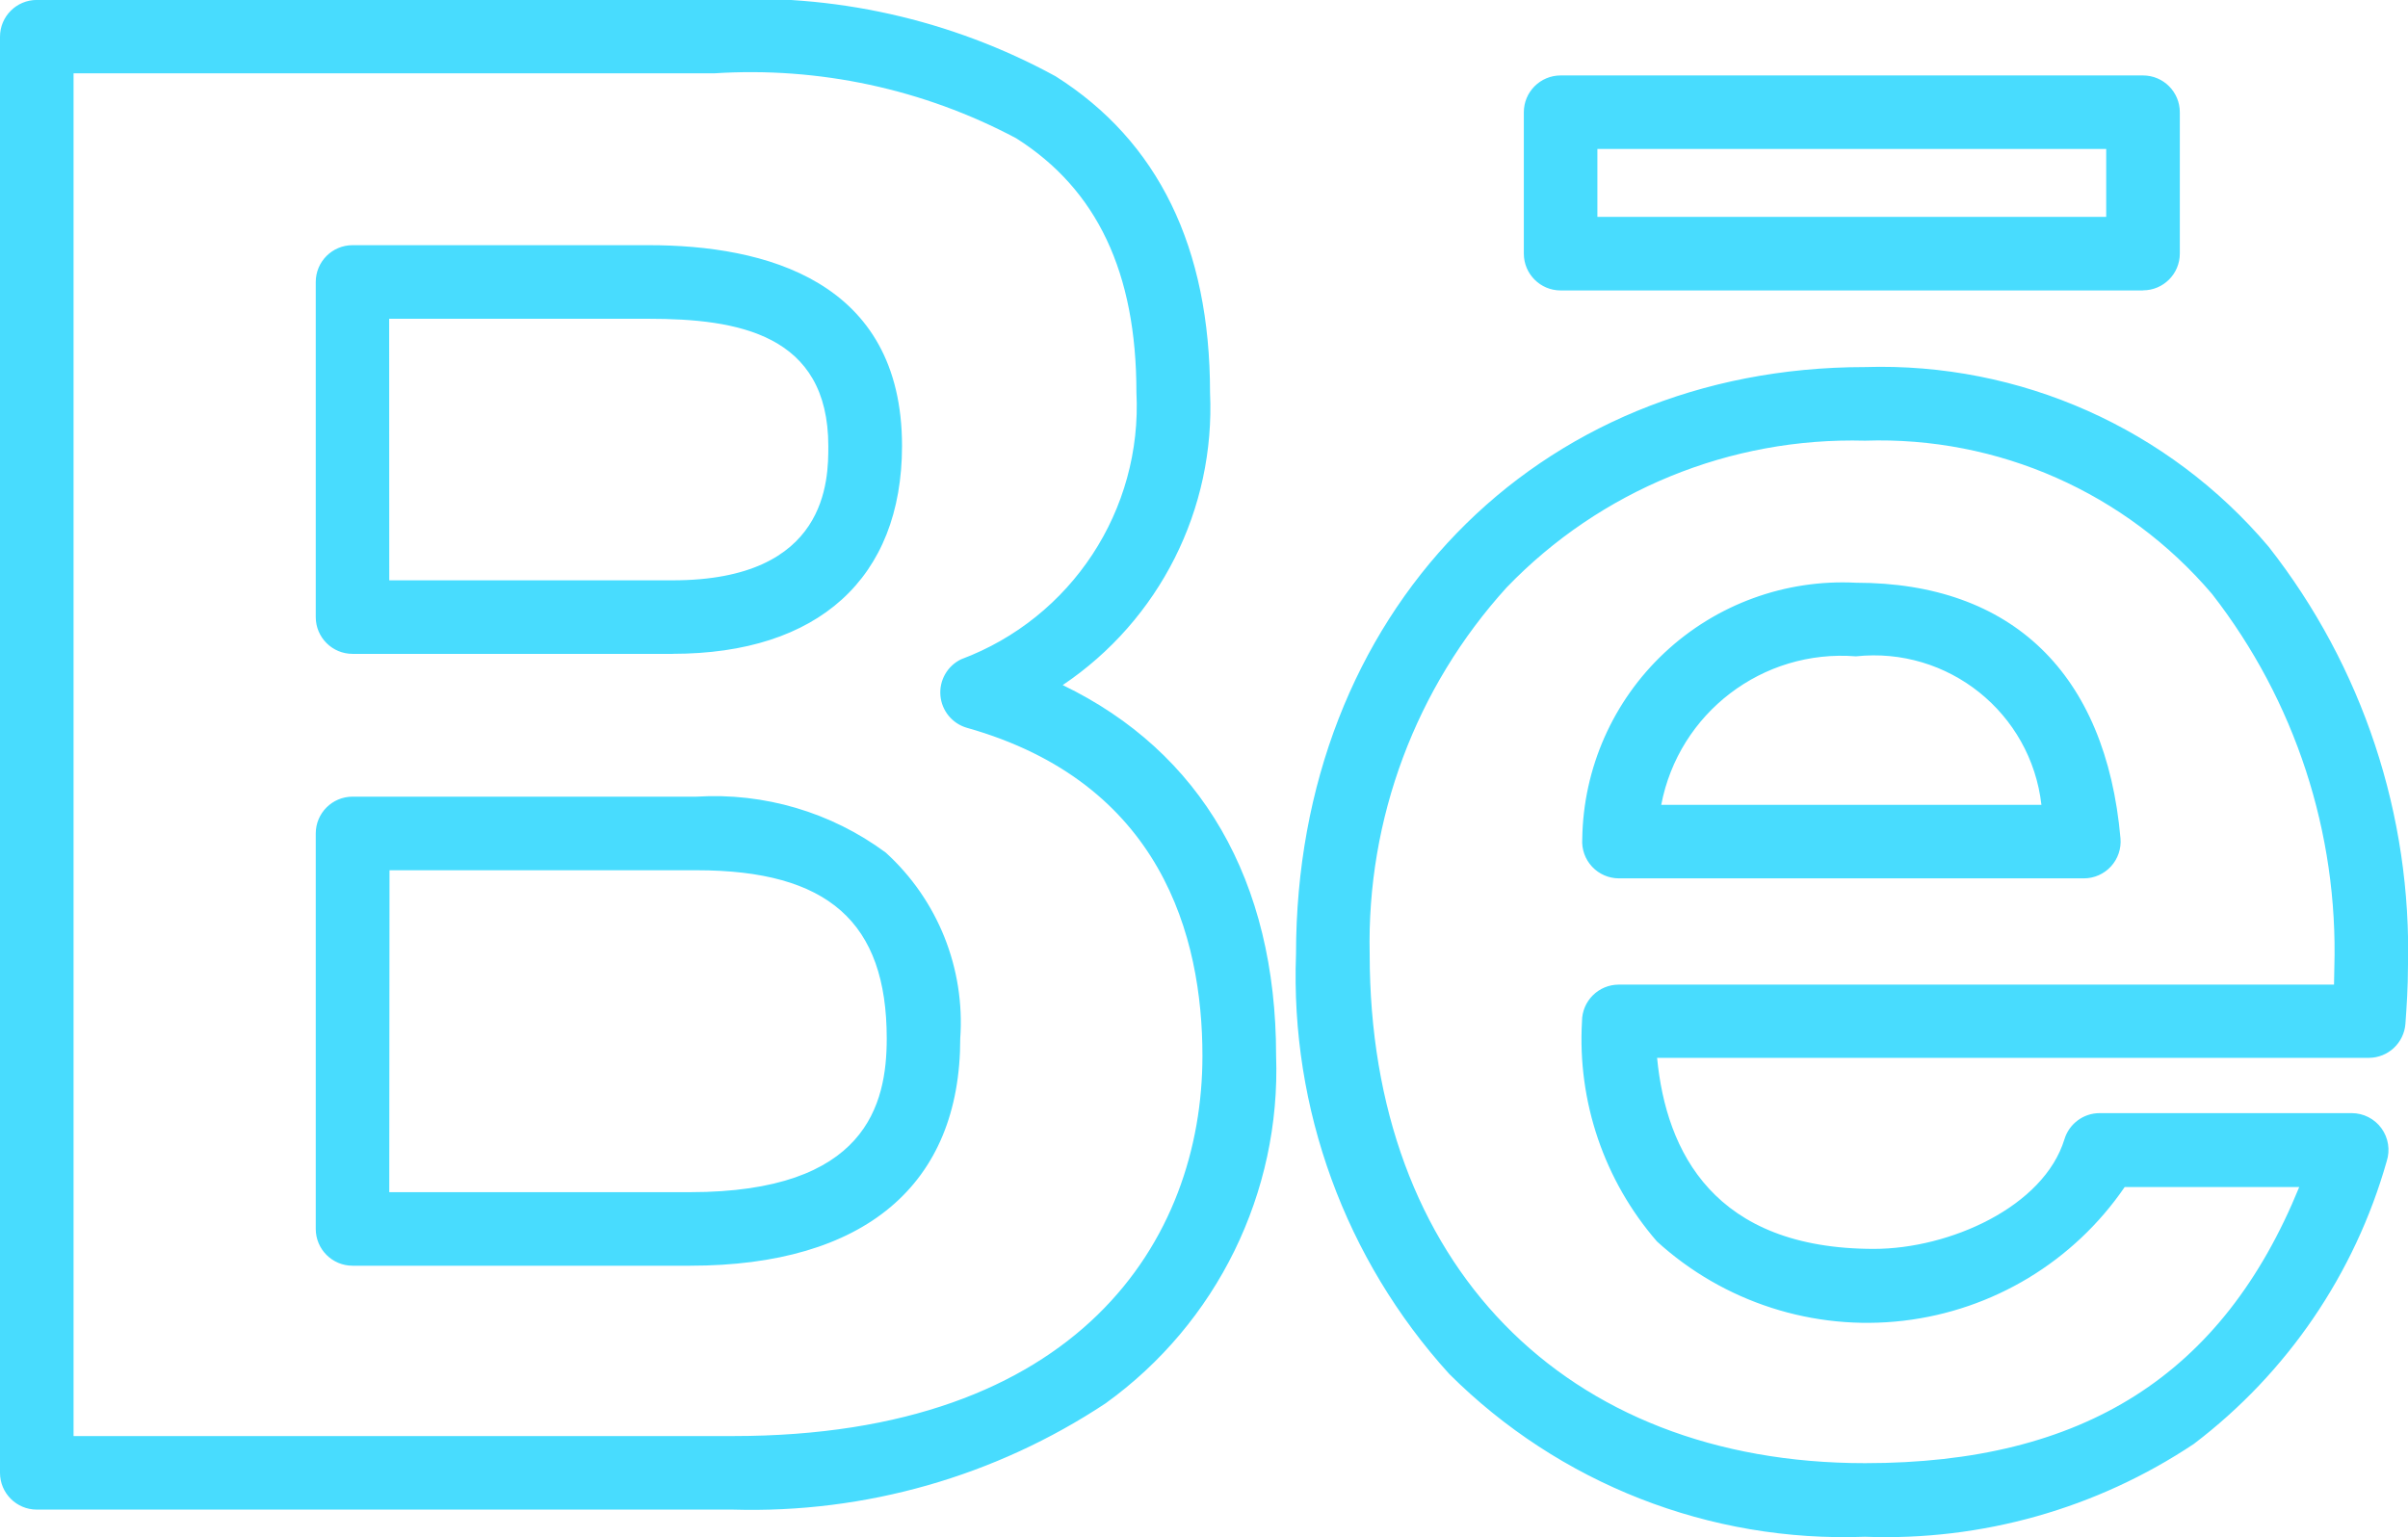
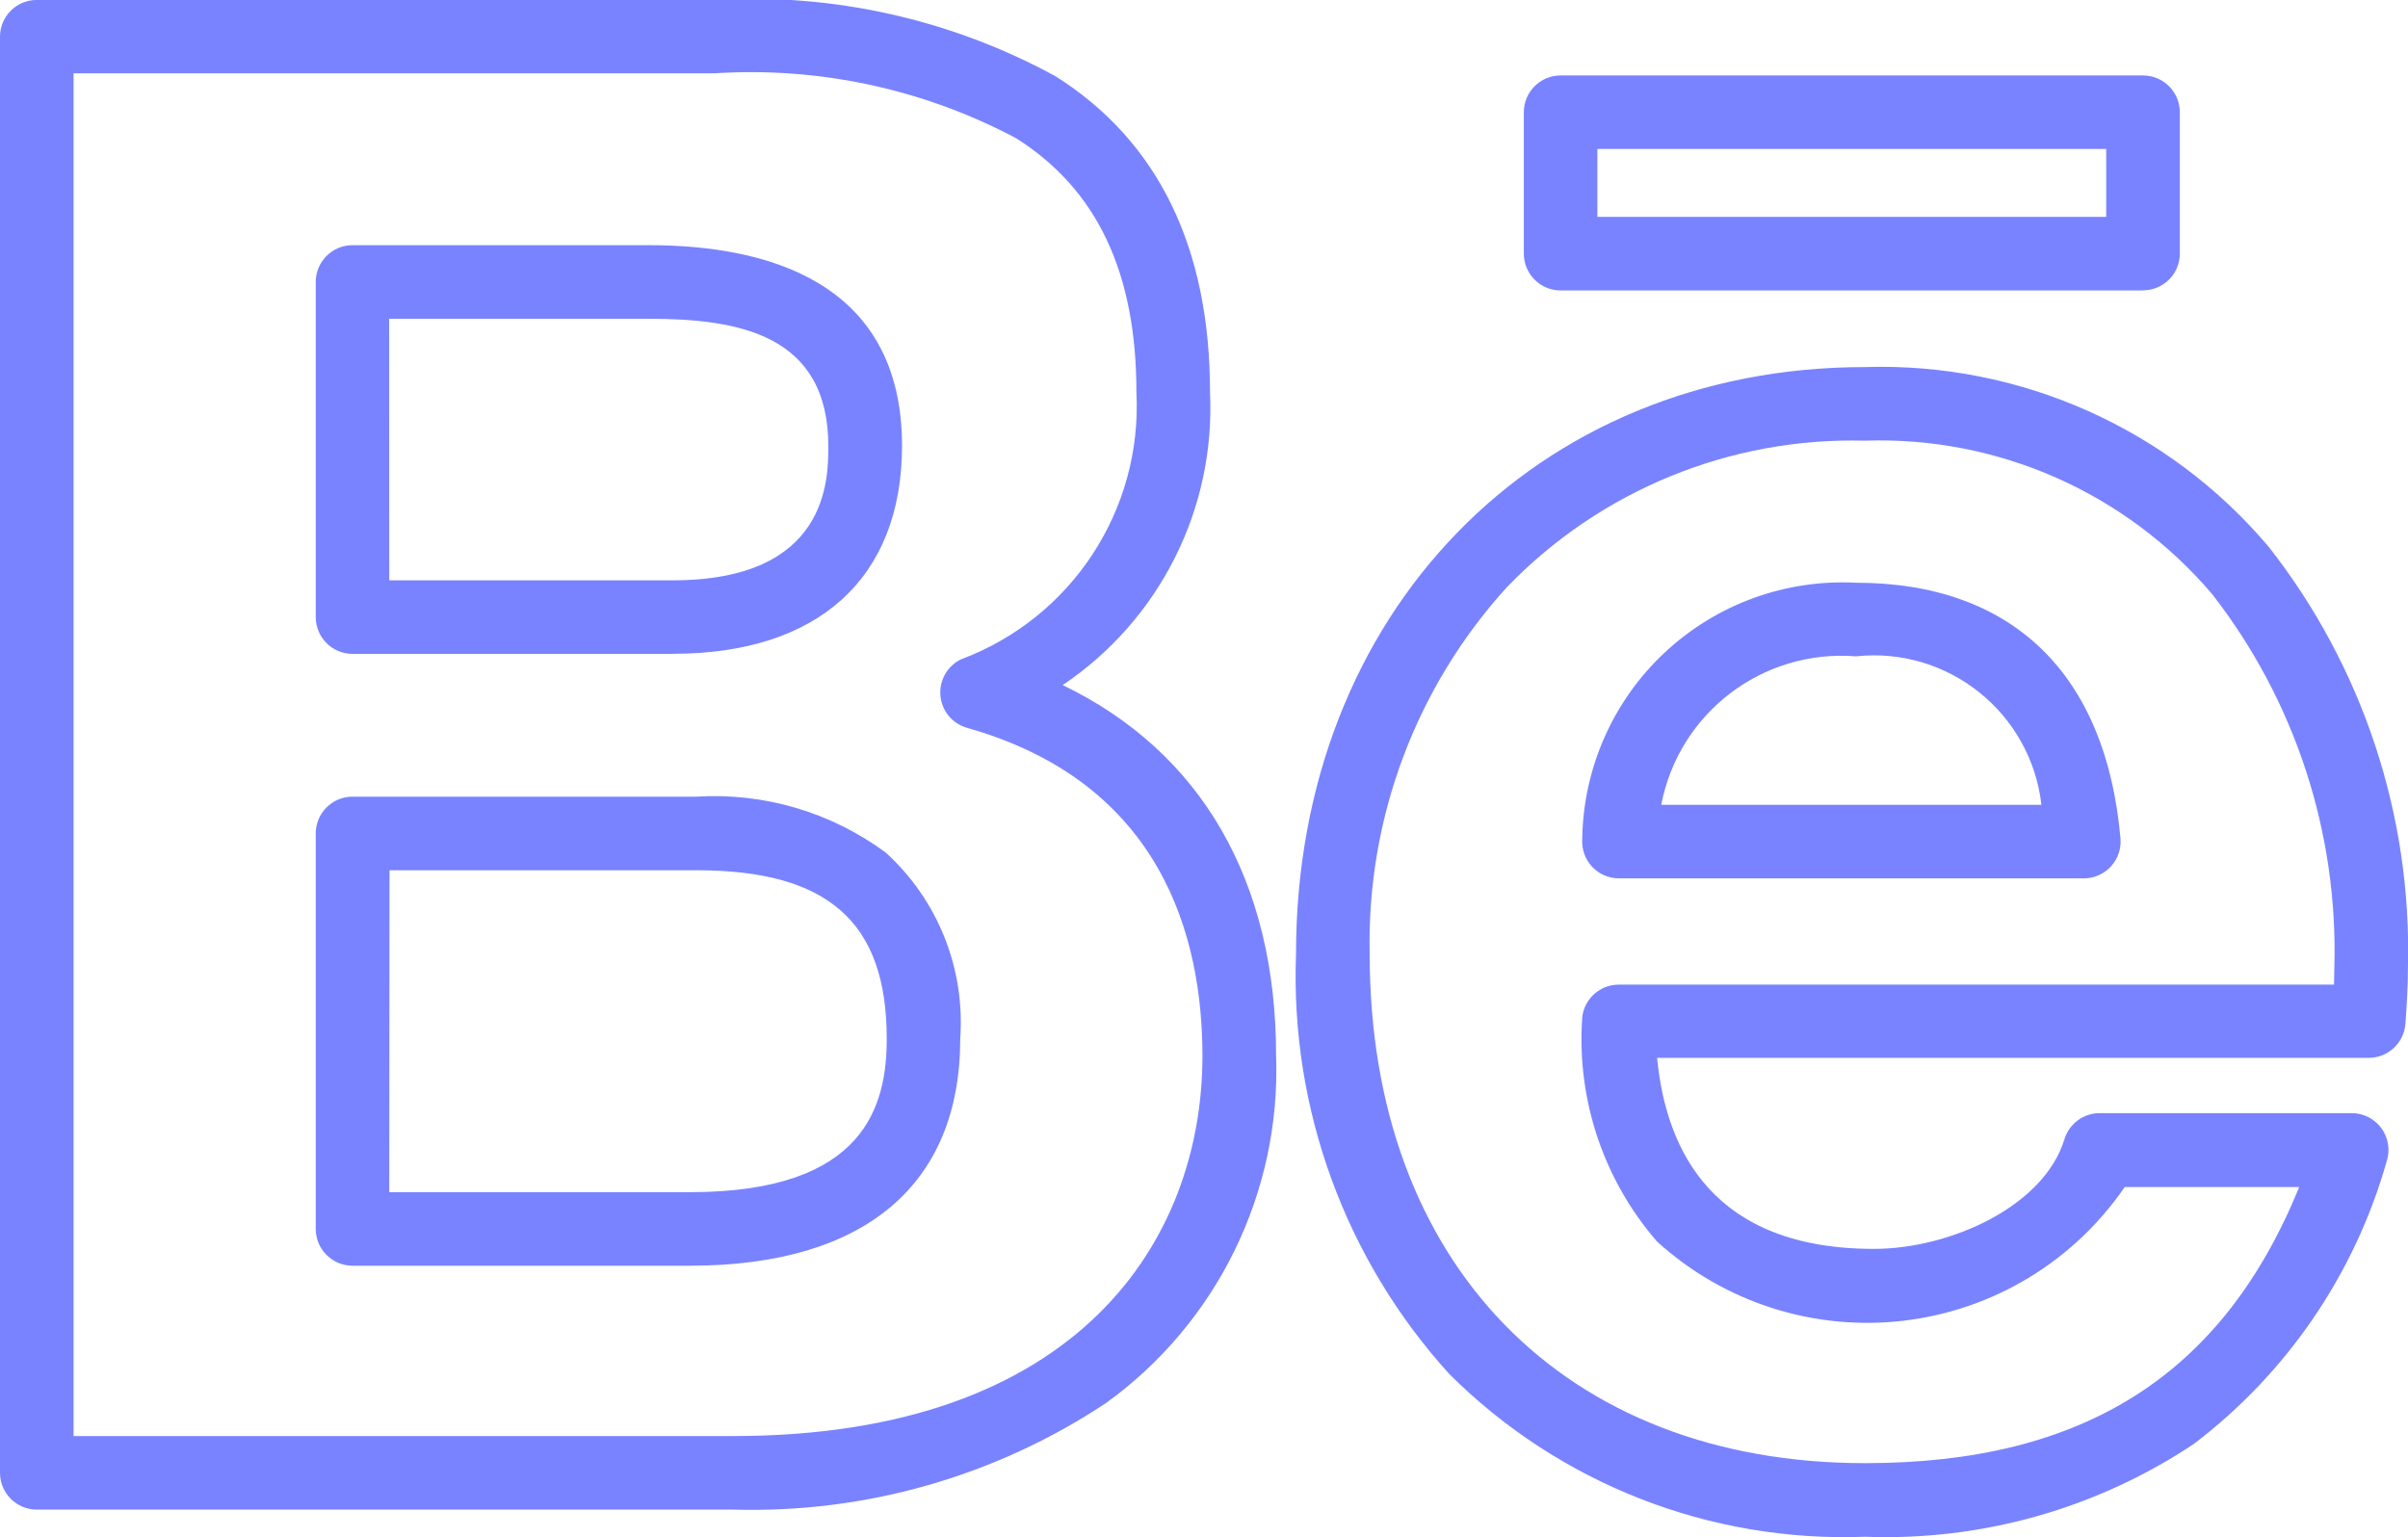
<svg xmlns="http://www.w3.org/2000/svg" width="46.909" height="29.942">
-   <path data-name="behance" d="M36.331 29.942a10.883 10.883 0 0 1-8.1-3.173 11.528 11.528 0 0 1-2.984-8.179c0-6.628 4.661-11.438 11.083-11.438a9.89 9.89 0 0 1 7.864 3.5 12.745 12.745 0 0 1 2.714 8.2c0 .374-.024.745-.049 1.093a.717.717 0 0 1-.715.666H32.281c.176 1.836 1.114 3.722 4.224 3.722 1.471 0 3.308-.817 3.712-2.138a.717.717 0 0 1 .685-.507h4.911a.717.717 0 0 1 .681.938 10.518 10.518 0 0 1-3.757 5.507 10.818 10.818 0 0 1-6.406 1.809Zm0-21.356a9.343 9.343 0 0 0-6.978 2.857 10.288 10.288 0 0 0-2.671 7.147c0 6.025 3.788 9.918 9.65 9.918 4.254 0 6.965-1.716 8.458-5.38h-3.4a6.079 6.079 0 0 1-9.112 1.06 6.015 6.015 0 0 1-1.46-4.287.717.717 0 0 1 .717-.717h13.933c0-.109.006-.217.006-.326a11.318 11.318 0 0 0-2.38-7.282 8.5 8.5 0 0 0-6.763-2.99ZM14.28 29.413H.717A.717.717 0 0 1 0 28.696V.716a.717.717 0 0 1 .717-.717H13.91a12.337 12.337 0 0 1 6.653 1.487c2 1.264 3.009 3.337 3.009 6.162a6.506 6.506 0 0 1-2.87 5.7c2.695 1.3 4.157 3.809 4.157 7.219a8 8 0 0 1-3.321 6.775 12.48 12.48 0 0 1-7.258 2.071ZM1.433 27.98H14.28c6.742 0 9.144-3.826 9.144-7.407 0-2.326-.8-5.323-4.586-6.392a.717.717 0 0 1-.114-1.336 5.265 5.265 0 0 0 3.414-5.2c0-2.334-.766-3.953-2.342-4.951a11.013 11.013 0 0 0-5.886-1.265H1.433Zm12.01-3.319H6.868a.717.717 0 0 1-.717-.717v-7.705a.717.717 0 0 1 .717-.717h6.7a5.619 5.619 0 0 1 3.686 1.089 4.469 4.469 0 0 1 1.452 3.622c.002 2.855-1.868 4.428-5.262 4.428Zm-5.86-1.433h5.86c3.434 0 3.831-1.709 3.831-2.994 0-2.267-1.143-3.278-3.7-3.278H7.588Zm33.011-6.114h-9.056a.717.717 0 0 1-.715-.766 5.07 5.07 0 0 1 5.334-4.994c3.038 0 4.868 1.769 5.151 4.98a.717.717 0 0 1-.714.78Zm-8.233-1.433h7.407a3.285 3.285 0 0 0-3.613-2.893 3.574 3.574 0 0 0-3.793 2.892ZM13.103 12.74H6.868a.717.717 0 0 1-.717-.717V5.494a.717.717 0 0 1 .717-.717h5.771c2.25 0 4.933.679 4.933 3.914-.004 2.572-1.629 4.048-4.468 4.048Zm-5.52-1.433h5.52c3.033 0 3.033-1.968 3.033-2.615 0-2.186-1.769-2.481-3.5-2.481H7.581Zm34.164-5.648H30.402a.717.717 0 0 1-.717-.717V2.187a.717.717 0 0 1 .717-.717h11.345a.717.717 0 0 1 .717.717v2.755a.717.717 0 0 1-.717.715ZM31.118 4.226h9.912V2.902h-9.912Z" fill="#48dcfe" />
+   <path data-name="behance" d="M36.331 29.942a10.883 10.883 0 0 1-8.1-3.173 11.528 11.528 0 0 1-2.984-8.179c0-6.628 4.661-11.438 11.083-11.438a9.89 9.89 0 0 1 7.864 3.5 12.745 12.745 0 0 1 2.714 8.2c0 .374-.024.745-.049 1.093a.717.717 0 0 1-.715.666H32.281c.176 1.836 1.114 3.722 4.224 3.722 1.471 0 3.308-.817 3.712-2.138a.717.717 0 0 1 .685-.507h4.911a.717.717 0 0 1 .681.938 10.518 10.518 0 0 1-3.757 5.507 10.818 10.818 0 0 1-6.406 1.809Zm0-21.356a9.343 9.343 0 0 0-6.978 2.857 10.288 10.288 0 0 0-2.671 7.147c0 6.025 3.788 9.918 9.65 9.918 4.254 0 6.965-1.716 8.458-5.38h-3.4a6.079 6.079 0 0 1-9.112 1.06 6.015 6.015 0 0 1-1.46-4.287.717.717 0 0 1 .717-.717h13.933c0-.109.006-.217.006-.326a11.318 11.318 0 0 0-2.38-7.282 8.5 8.5 0 0 0-6.763-2.99ZM14.28 29.413H.717A.717.717 0 0 1 0 28.696V.716a.717.717 0 0 1 .717-.717H13.91a12.337 12.337 0 0 1 6.653 1.487c2 1.264 3.009 3.337 3.009 6.162a6.506 6.506 0 0 1-2.87 5.7c2.695 1.3 4.157 3.809 4.157 7.219a8 8 0 0 1-3.321 6.775 12.48 12.48 0 0 1-7.258 2.071ZM1.433 27.98H14.28c6.742 0 9.144-3.826 9.144-7.407 0-2.326-.8-5.323-4.586-6.392a.717.717 0 0 1-.114-1.336 5.265 5.265 0 0 0 3.414-5.2c0-2.334-.766-3.953-2.342-4.951a11.013 11.013 0 0 0-5.886-1.265H1.433Zm12.01-3.319H6.868a.717.717 0 0 1-.717-.717v-7.705a.717.717 0 0 1 .717-.717h6.7a5.619 5.619 0 0 1 3.686 1.089 4.469 4.469 0 0 1 1.452 3.622c.002 2.855-1.868 4.428-5.262 4.428Zm-5.86-1.433h5.86c3.434 0 3.831-1.709 3.831-2.994 0-2.267-1.143-3.278-3.7-3.278H7.588Zm33.011-6.114h-9.056a.717.717 0 0 1-.715-.766 5.07 5.07 0 0 1 5.334-4.994c3.038 0 4.868 1.769 5.151 4.98a.717.717 0 0 1-.714.78Zm-8.233-1.433h7.407a3.285 3.285 0 0 0-3.613-2.893 3.574 3.574 0 0 0-3.793 2.892ZM13.103 12.74H6.868a.717.717 0 0 1-.717-.717V5.494a.717.717 0 0 1 .717-.717h5.771c2.25 0 4.933.679 4.933 3.914-.004 2.572-1.629 4.048-4.468 4.048Zm-5.52-1.433h5.52c3.033 0 3.033-1.968 3.033-2.615 0-2.186-1.769-2.481-3.5-2.481H7.581Zm34.164-5.648H30.402a.717.717 0 0 1-.717-.717V2.187a.717.717 0 0 1 .717-.717h11.345a.717.717 0 0 1 .717.717v2.755a.717.717 0 0 1-.717.715ZM31.118 4.226h9.912V2.902h-9.912Z" fill="#7983ff" />
</svg>
